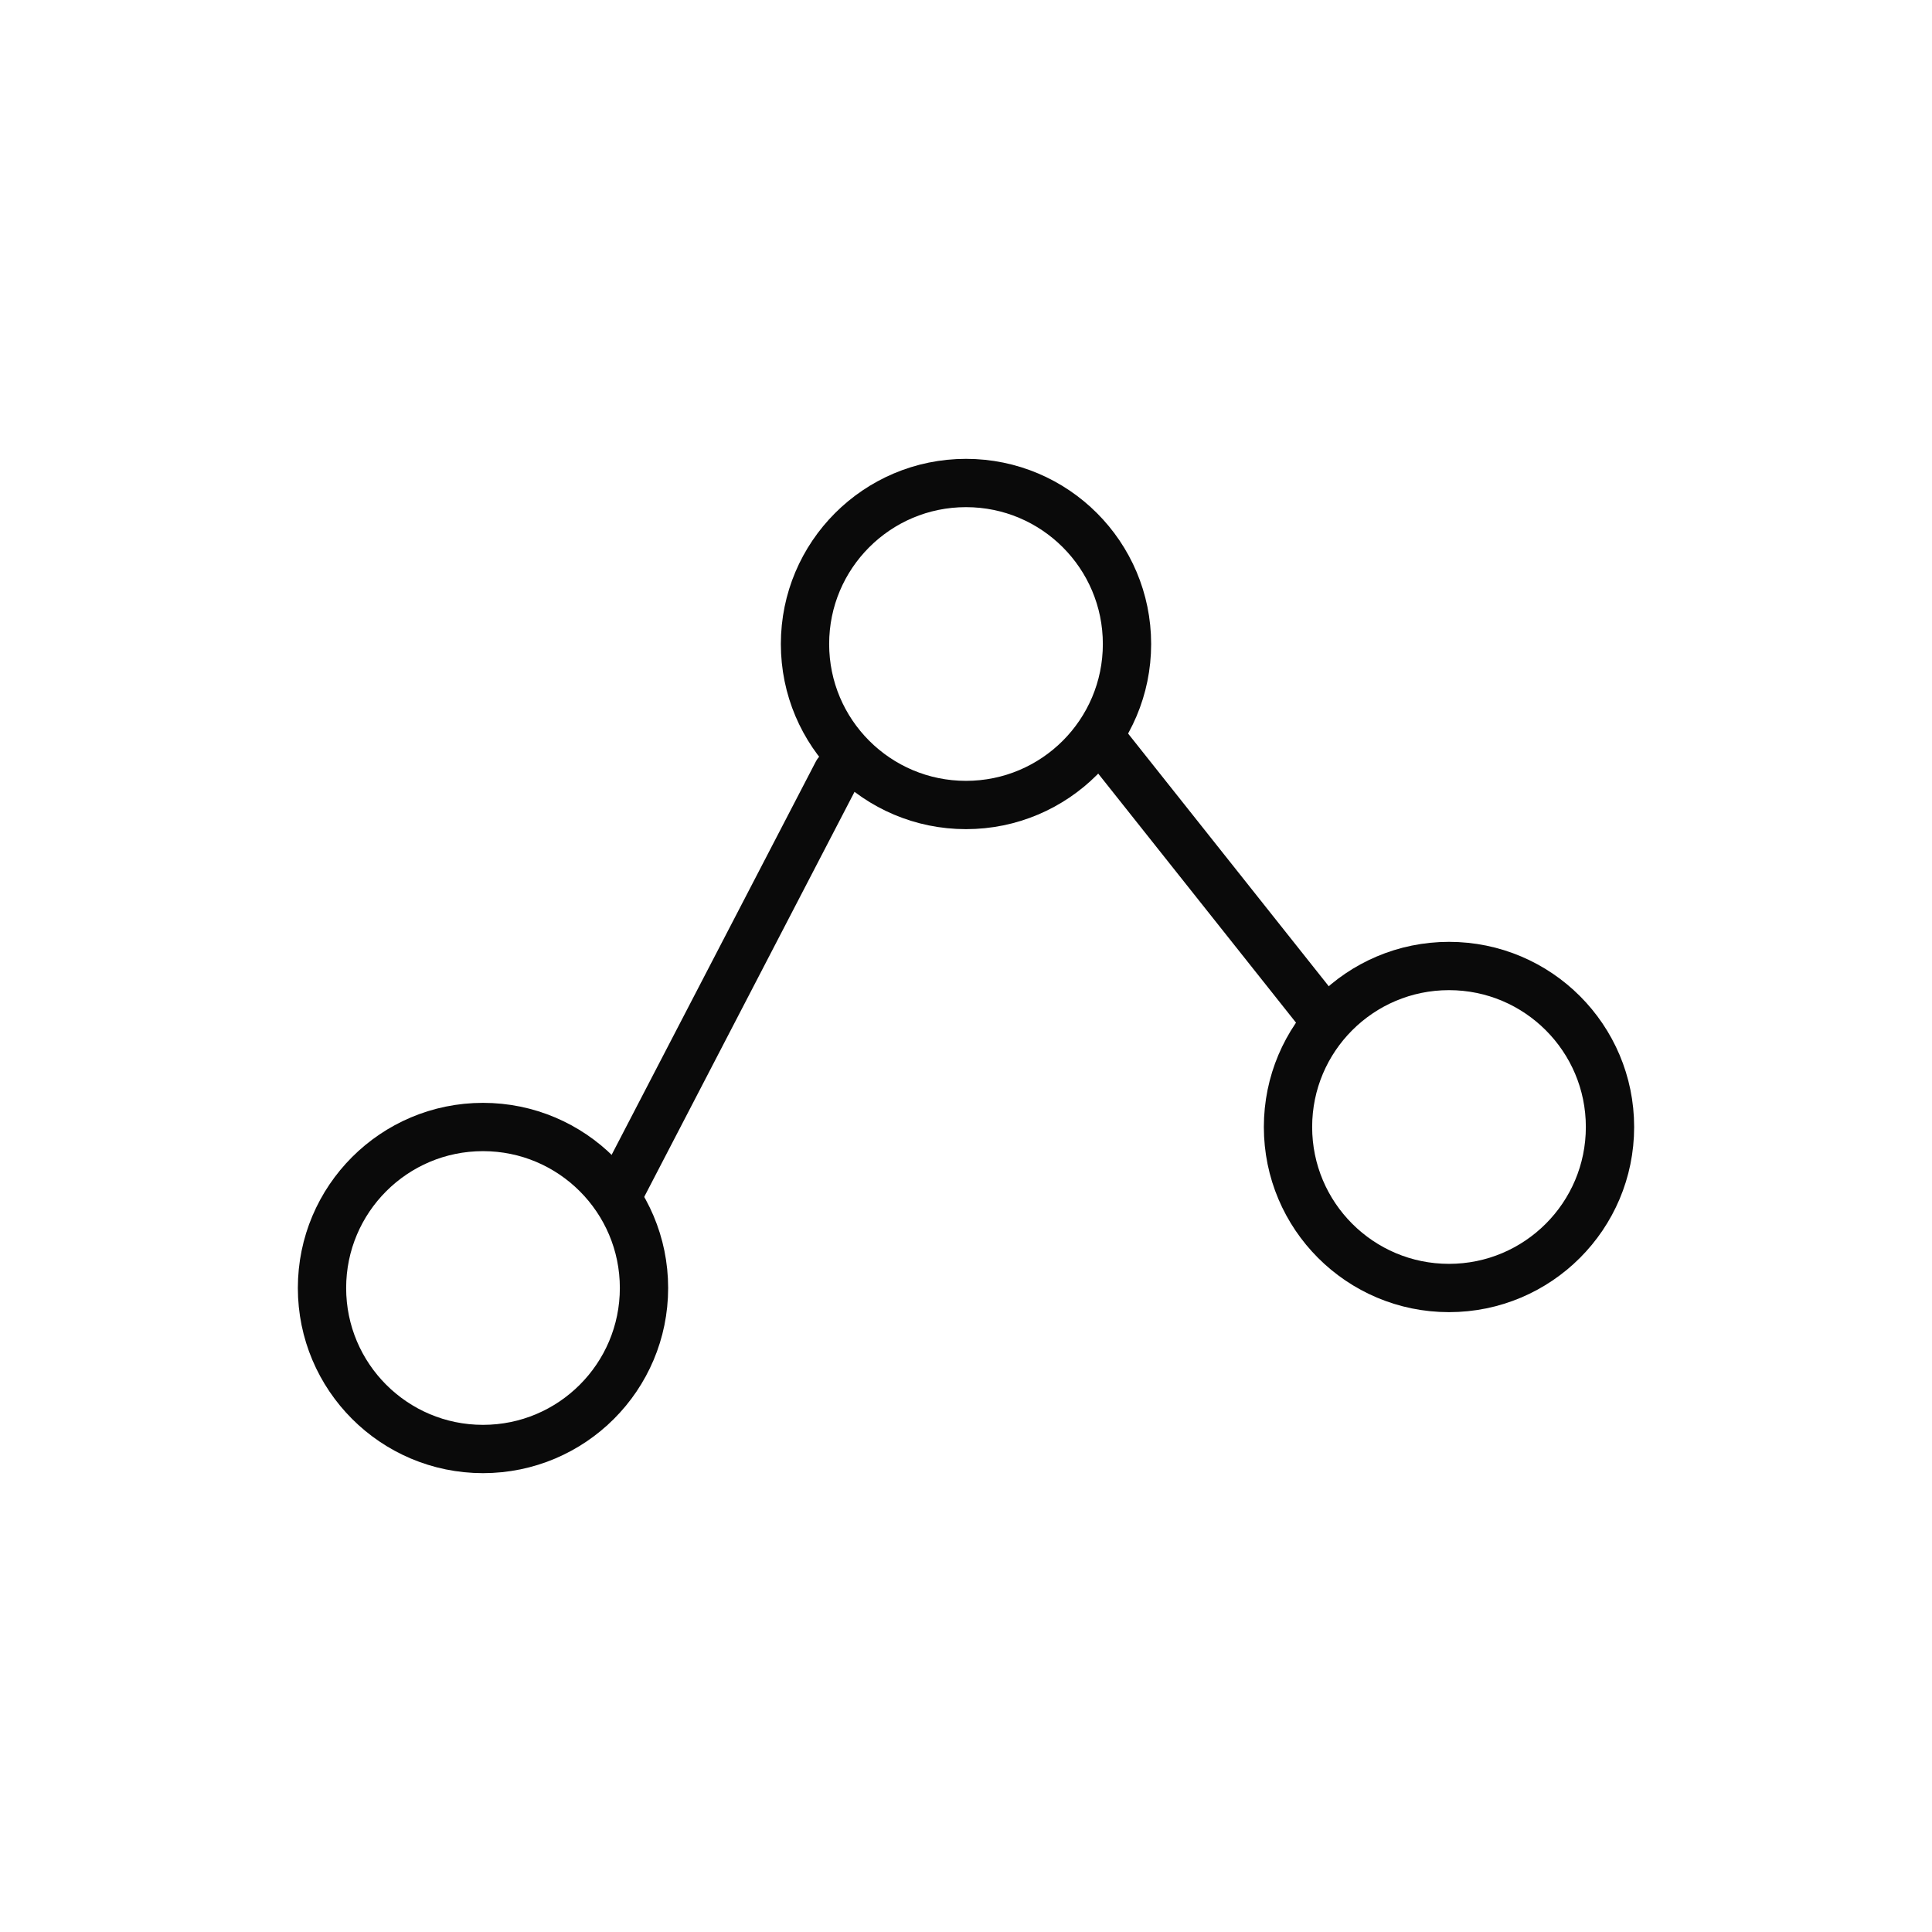
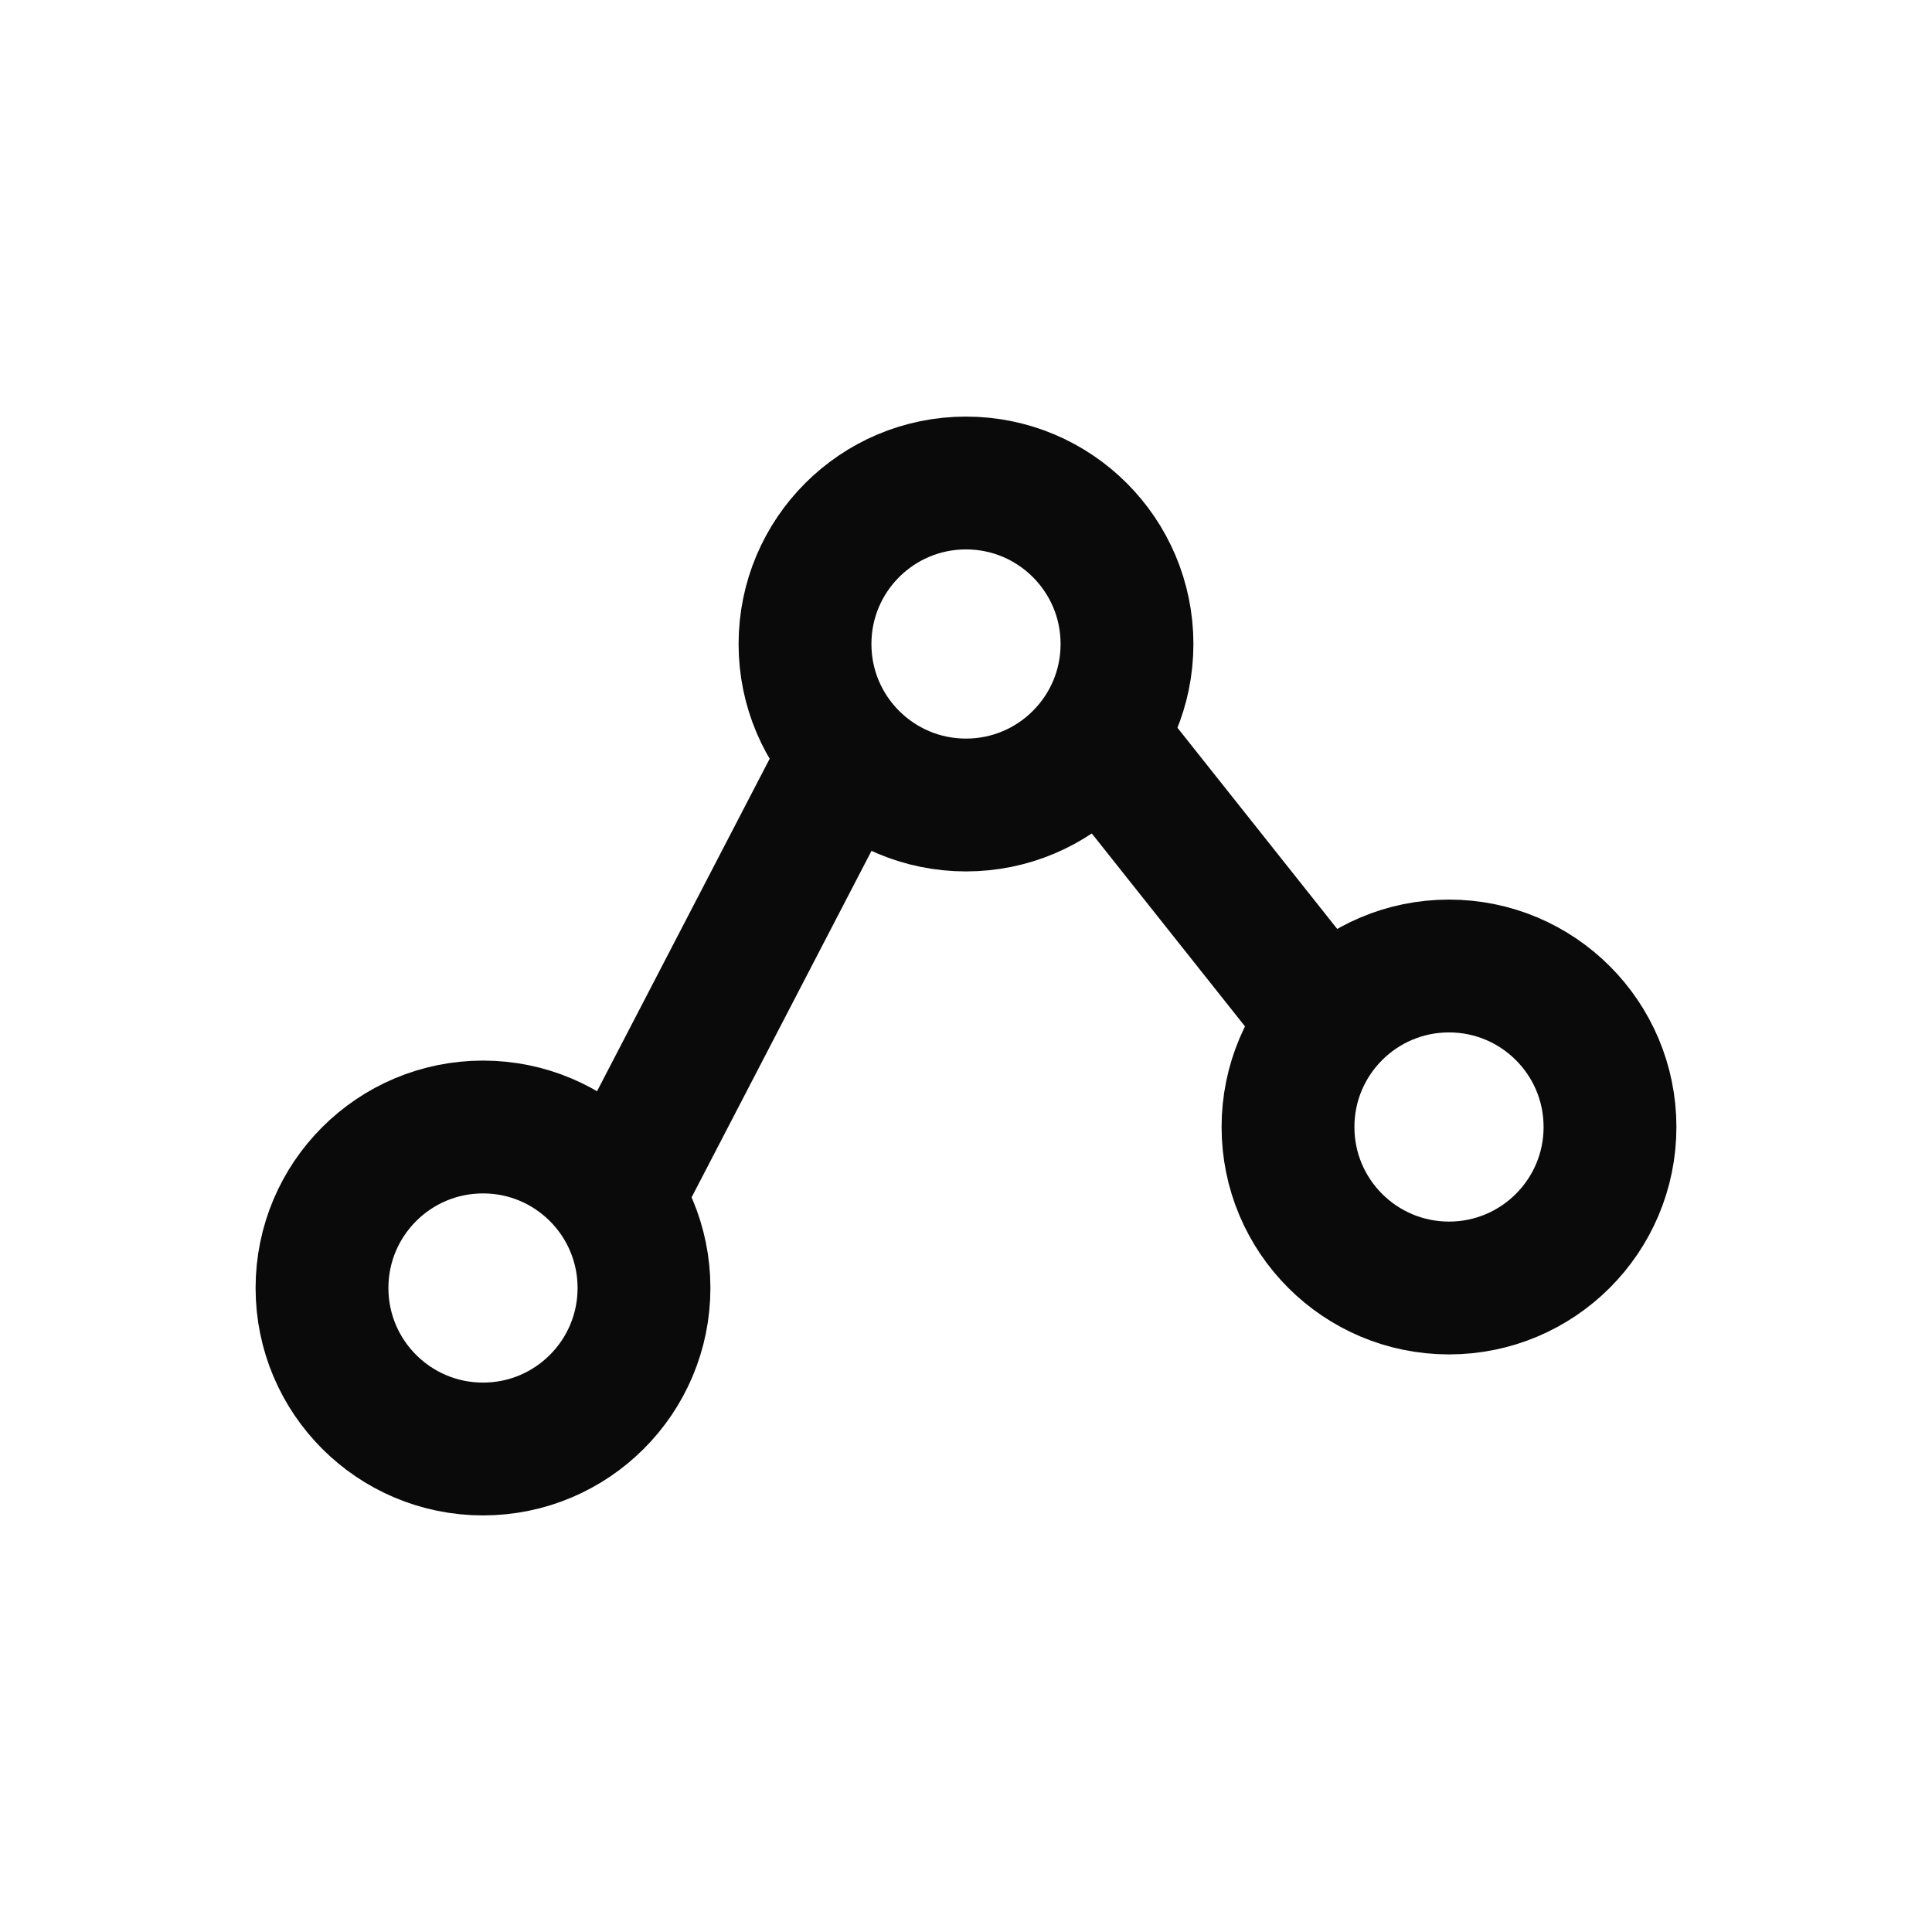
- <svg xmlns="http://www.w3.org/2000/svg" viewBox="0 0 24 24" fill="none" stroke="#0A0A0A" stroke-width="0.6" stroke-linecap="round" stroke-linejoin="round">
+ <svg xmlns="http://www.w3.org/2000/svg" viewBox="0 0 24 24" fill="none" stroke="#0A0A0A" stroke-width="1.65" stroke-linecap="round" stroke-linejoin="round">
  <circle cx="6" cy="16" r="2" />
  <circle cx="12" cy="8" r="2" />
  <circle cx="18" cy="14" r="2" />
  <path d="M7.7 14.8 10.4 9.6M13.7 9.2 16.4 12.6" />
</svg>
